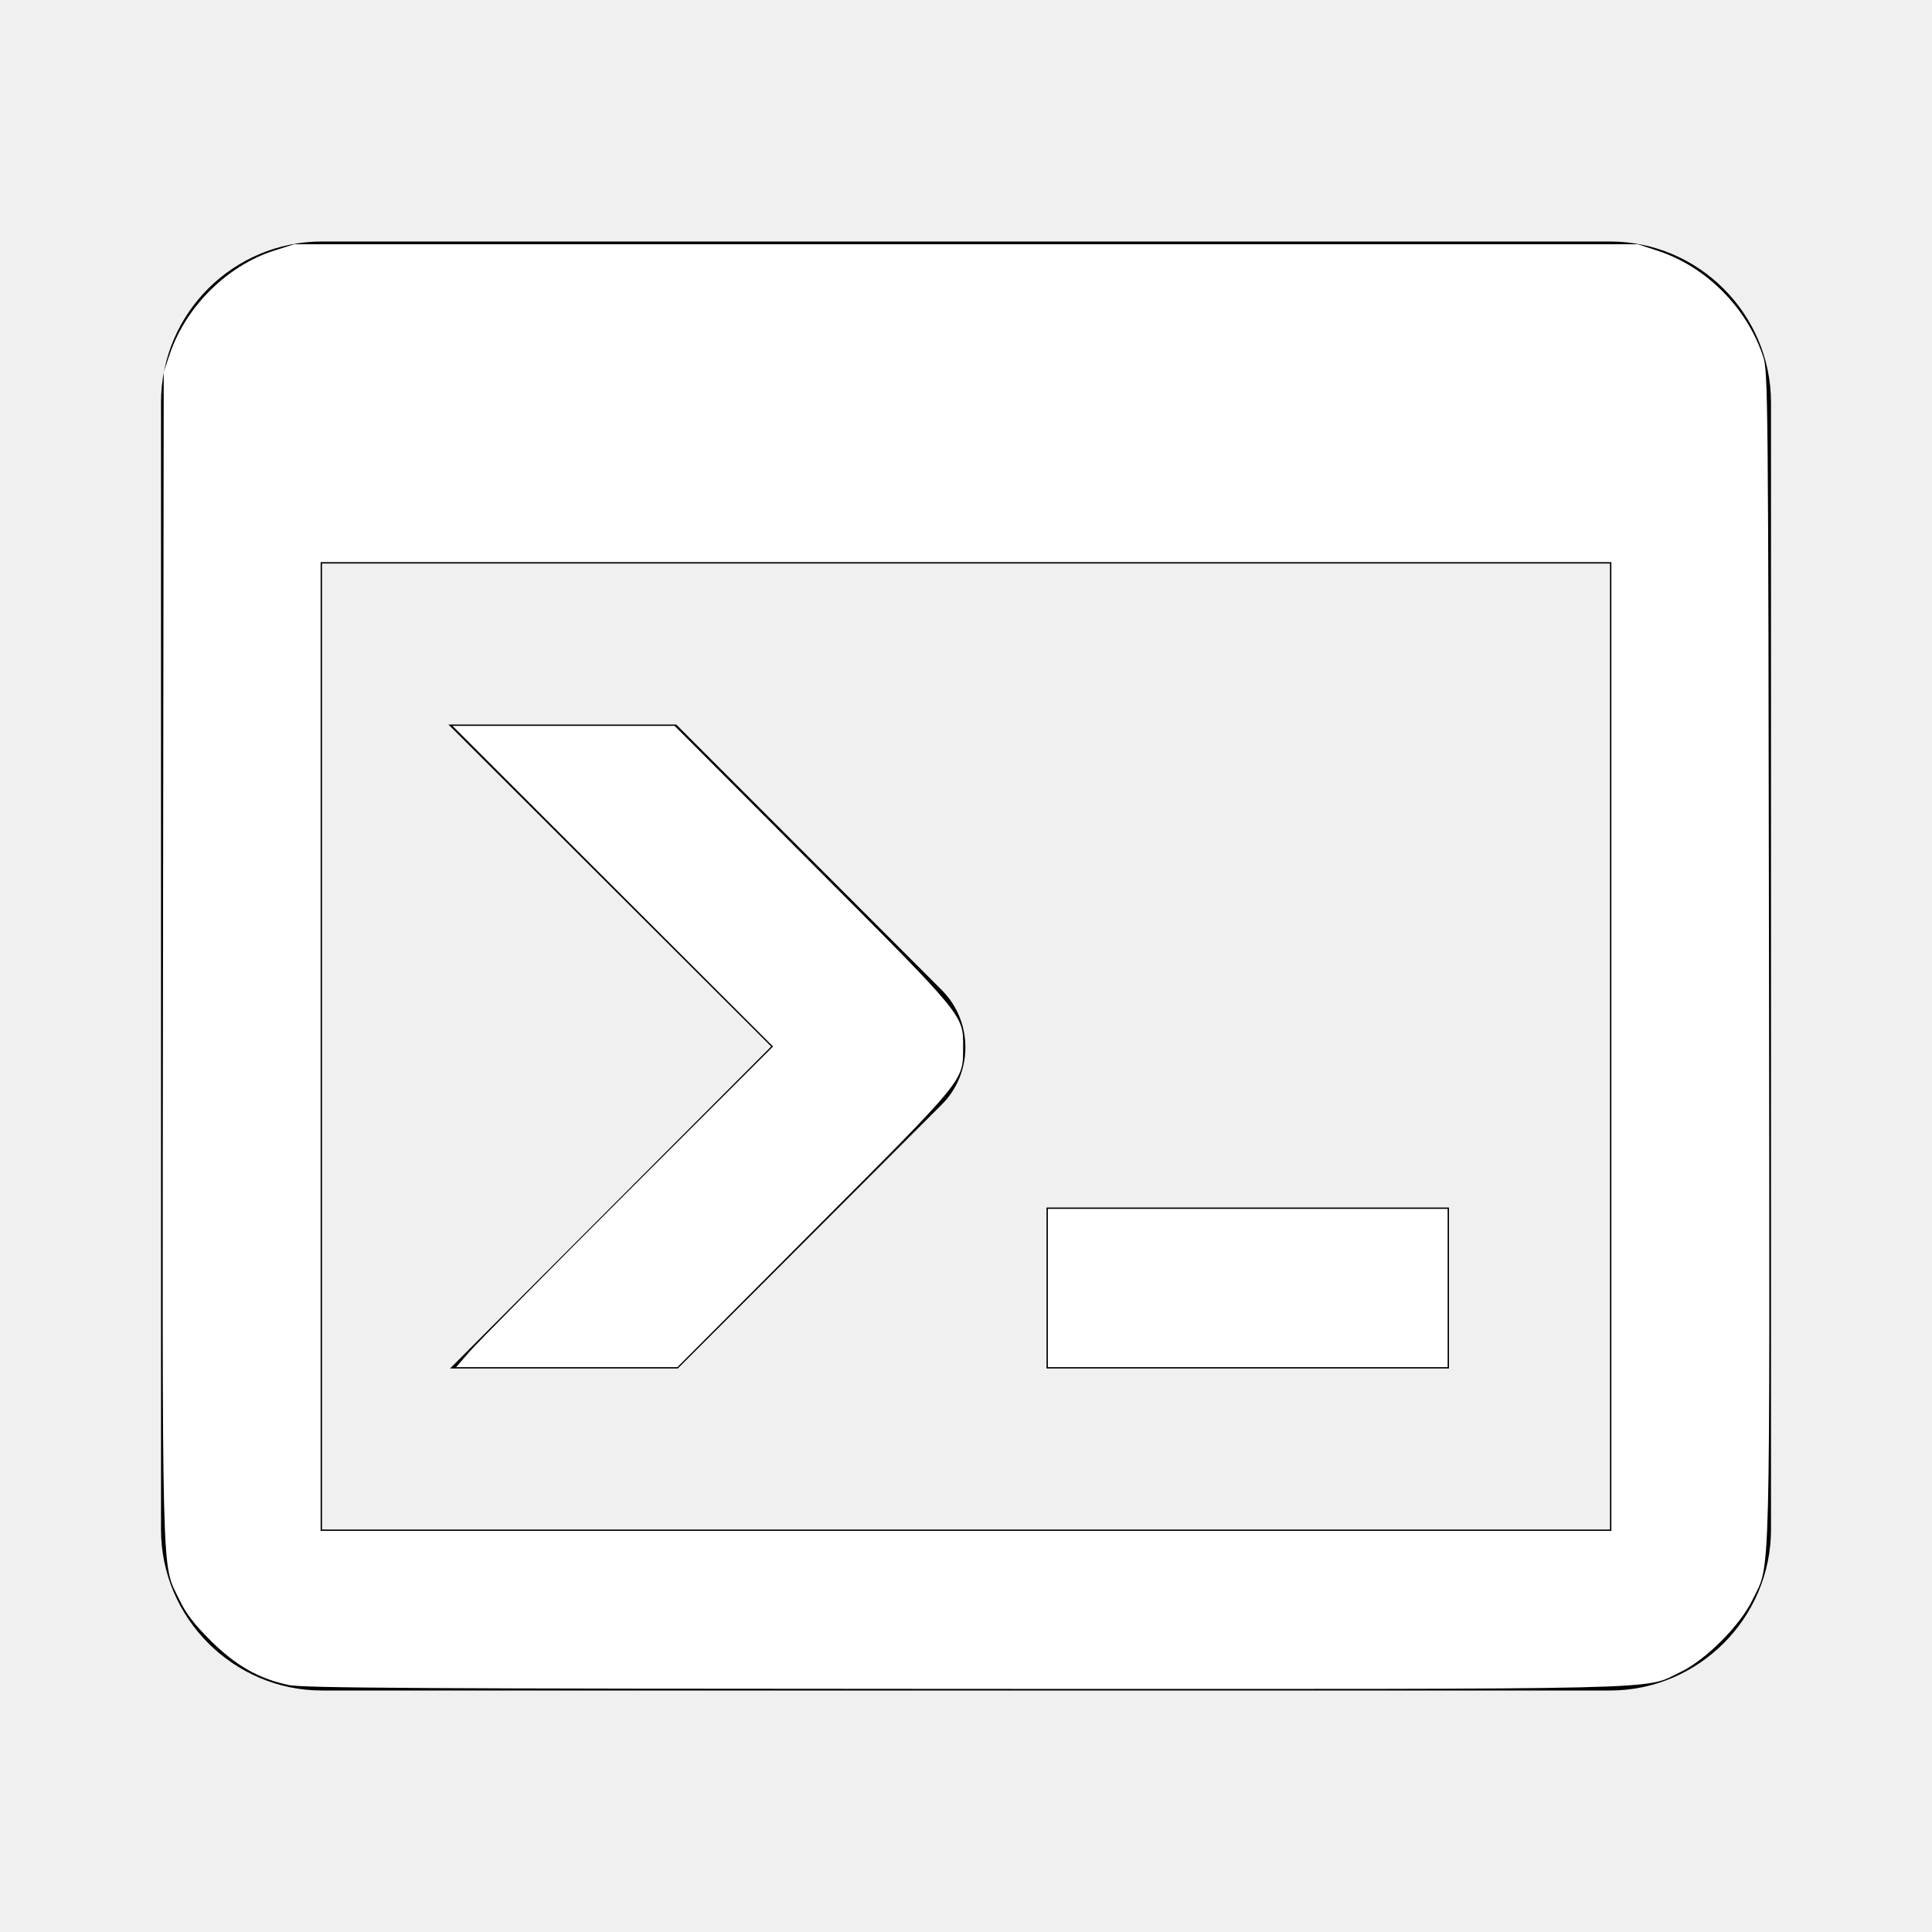
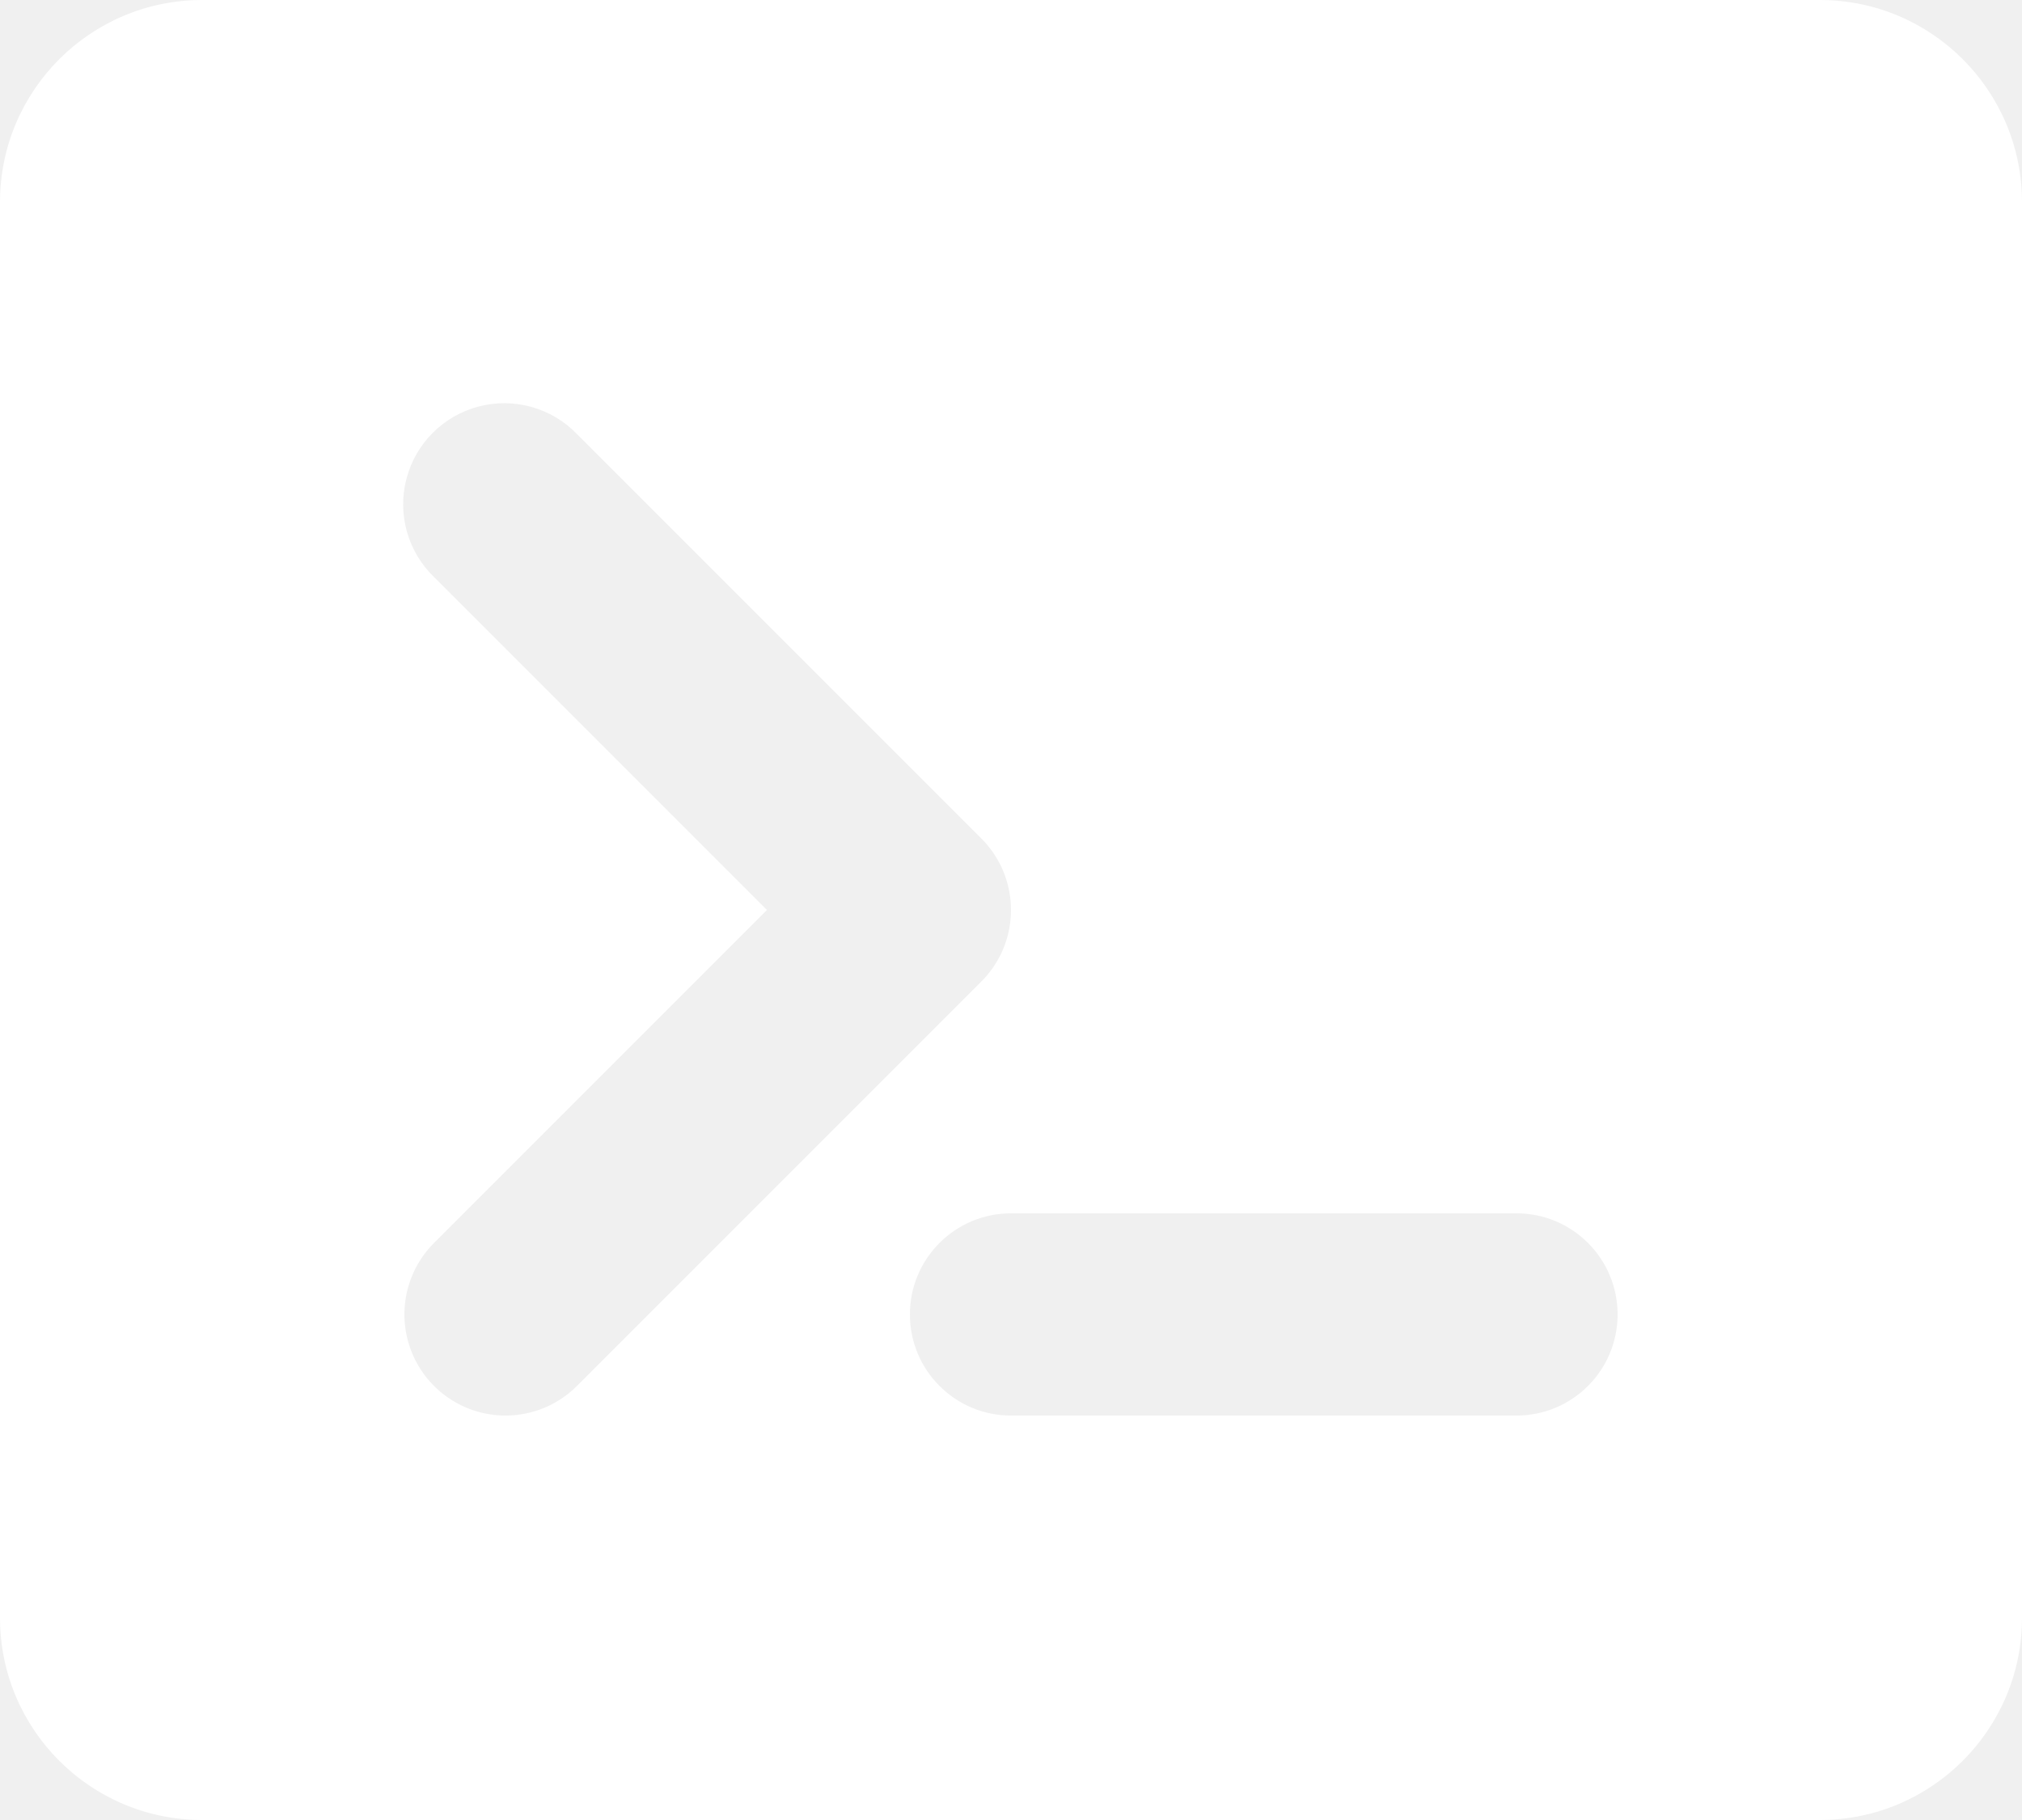
- <svg xmlns="http://www.w3.org/2000/svg" viewBox="0 0 24 24" version="1.1" id="svg1197">
-   <defs id="defs1201" />
-   <path d="M20,19V7H4V19H20M20,3C21.1,3 22,3.9 22,5V19C22,20.1 21.1,21 20,21H4C2.9,21 2,20.1 2,19V5C2,3.89 2.9,3 4,3H20M13,17V15H18V17H13M9.58,13L5.57,9H8.4L11.7,12.3C12.09,12.69 12.09,13.33 11.7,13.72L8.42,17H5.59L9.58,13Z" id="path1195" />
-   <path style="fill:#ffffff;stroke-width:0;paint-order:stroke markers fill" d="M 3.578,20.93 C 3.21,20.851 2.928,20.689 2.617,20.381 2.413,20.178 2.308,20.041 2.227,19.87 2.003,19.398 2.016,19.883 2.025,11.888 l 0.009,-7.268 0.077,-0.227 C 2.313,3.803 2.828,3.295 3.412,3.111 L 3.655,3.034 H 12 20.345 l 0.25,0.082 c 0.599,0.196 1.106,0.706 1.308,1.315 0.06,0.181 0.063,0.523 0.072,7.457 0.01,8.005 0.023,7.516 -0.204,7.984 -0.157,0.324 -0.583,0.75 -0.9,0.901 -0.469,0.223 0.104,0.209 -8.888,0.207 -6.763,-0.002 -8.227,-0.01 -8.405,-0.049 z M 20.017,13 V 6.983 H 12 3.983 V 13 19.017 H 12 20.017 Z" id="path1203" />
-   <path style="fill:#ffffff;stroke-width:0;paint-order:stroke markers fill" d="m 5.839,16.784 c 0.095,-0.109 0.982,-1.005 1.969,-1.991 L 9.603,13 7.612,11.009 5.621,9.017 H 7.001 8.38 L 10.108,10.75 c 1.896,1.901 1.858,1.855 1.856,2.268 -0.002,0.415 0.035,0.369 -1.839,2.249 L 8.415,16.983 H 7.04 5.666 Z" id="path1205" />
-   <path style="fill:#ffffff;stroke-width:0;paint-order:stroke markers fill" d="M 13.017,16 V 15.017 H 15.5 17.983 V 16 16.983 H 15.5 13.017 Z" id="path1207" />
+ <svg xmlns="http://www.w3.org/2000/svg" fill="none" viewBox="0 0 20 18">
+   <path fill="#ffffff" d="M18 0H2a2 2 0 0 0-2 2v14a2 2 0 0 0 2 2h16a2 2 0 0 0 2-2V2a2 2 0 0 0-2-2ZM5 14a1 1 0 0 1-.707-1.707L7.586 9 4.293 5.707a1 1 0 1 1 1.414-1.414l4 4a1 1 0 0 1 0 1.414l-4 4A1 1 0 0 1 5 14Zm10 0h-5a1 1 0 0 1 0-2h5a1 1 0 0 1 0 2Z" />
</svg>
